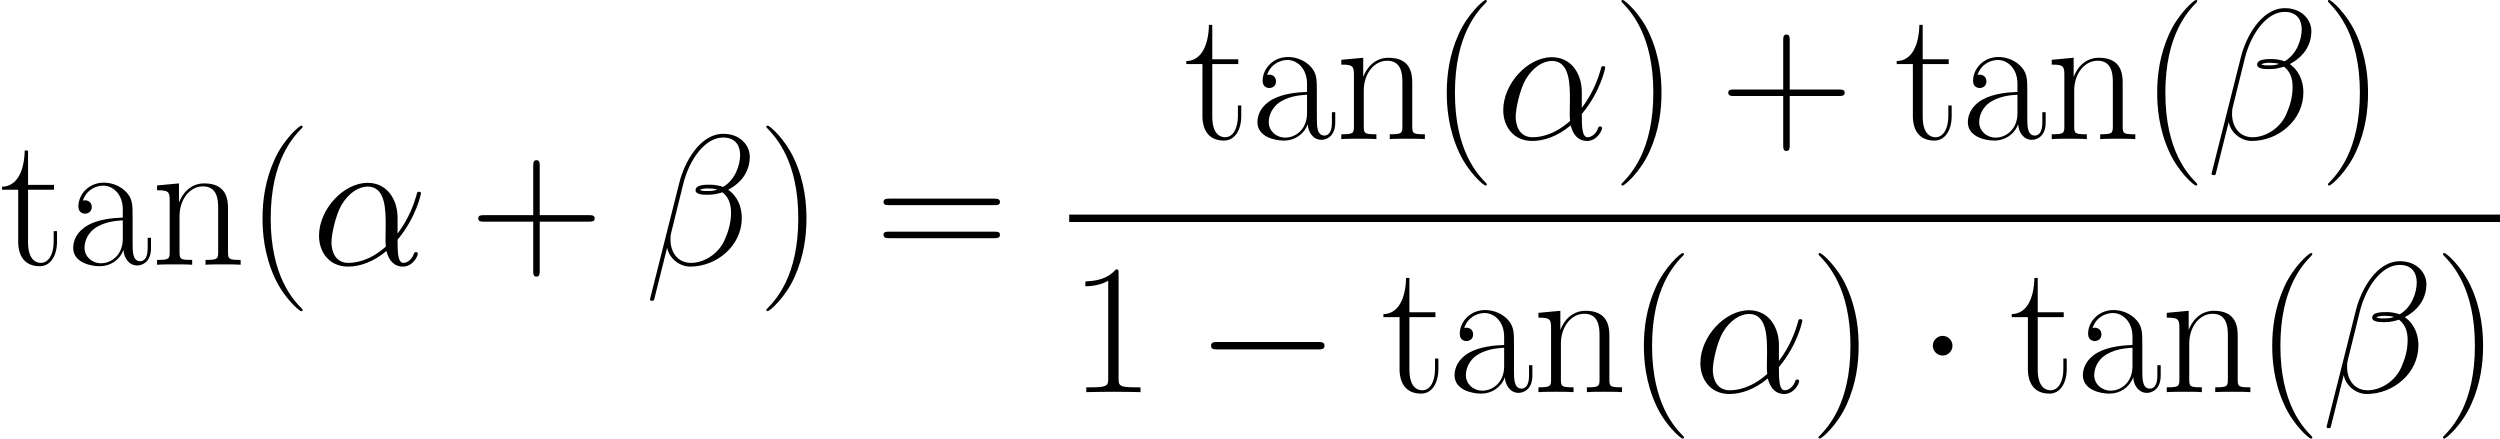
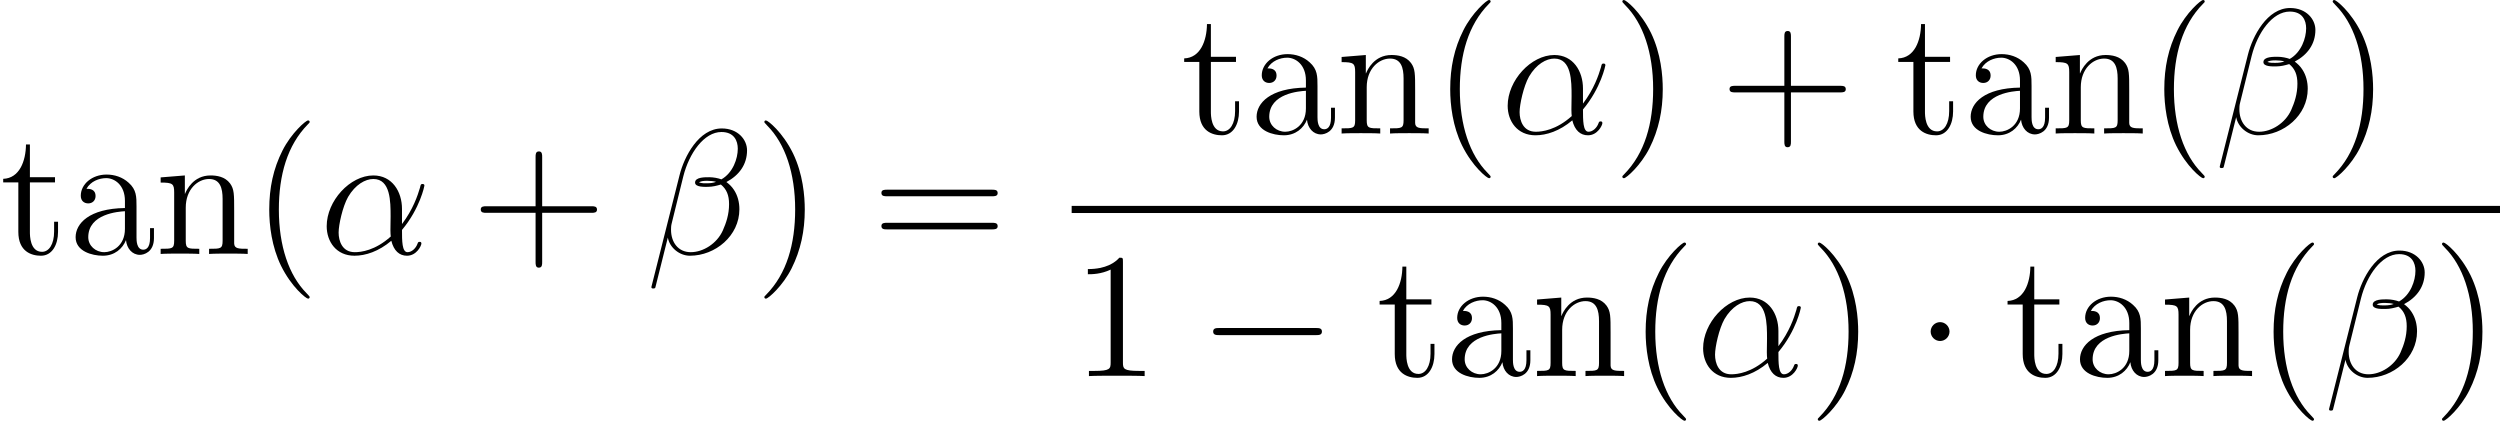
- <svg xmlns="http://www.w3.org/2000/svg" xmlns:xlink="http://www.w3.org/1999/xlink" version="1.1" width="377.043pt" height="66.143pt" viewBox="-.239 -.228 377.043 66.143">
+ <svg xmlns="http://www.w3.org/2000/svg" xmlns:xlink="http://www.w3.org/1999/xlink" version="1.1" width="227.652pt" height="38.314pt" viewBox="-.239 -.228 227.652 38.314">
  <defs>
-     <path id="g1-11" d="M11.476-6.271C11.476-8.675 10.113-10.931 7.486-10.931C4.239-10.931 .991-7.387 .991-3.867C.991-1.71 2.33 .248 4.858 .248C6.395 .248 8.229-.347 9.989-1.834C10.336-.446 11.105 .248 12.17 .248C13.509 .248 14.178-1.14 14.178-1.462C14.178-1.686 14.005-1.686 13.93-1.686C13.732-1.686 13.707-1.611 13.633-1.413C13.41-.793 12.84-.248 12.245-.248C11.476-.248 11.476-1.834 11.476-3.346C14.005-6.37 14.6-9.493 14.6-9.518C14.6-9.741 14.401-9.741 14.327-9.741C14.104-9.741 14.079-9.667 13.98-9.221C13.658-8.13 13.013-6.197 11.476-4.164V-6.271ZM9.915-2.429C7.734-.471 5.775-.248 4.908-.248C3.148-.248 2.652-1.809 2.652-2.974C2.652-4.04 3.198-6.569 3.966-7.932C4.982-9.667 6.37-10.435 7.486-10.435C9.89-10.435 9.89-7.287 9.89-5.205C9.89-4.586 9.865-3.941 9.865-3.321C9.865-2.826 9.89-2.702 9.915-2.429Z" />
-     <path id="g1-12" d="M14.029-14.426C14.029-15.913 12.765-17.475 10.51-17.475C7.312-17.475 5.28-13.559 4.635-10.981L.719 4.561C.669 4.759 .818 4.809 .942 4.809C1.115 4.809 1.239 4.784 1.264 4.66L2.999-2.28C3.247-.892 4.61 .248 6.073 .248C9.617 .248 12.964-2.528 12.964-6.222C12.964-7.163 12.741-8.105 12.22-8.899C11.923-9.37 11.551-9.717 11.154-10.014C12.939-10.956 14.029-12.468 14.029-14.426ZM9.717-10.039C9.32-9.89 8.923-9.84 8.452-9.84C8.105-9.84 7.783-9.816 7.337-9.964C7.585-10.138 7.957-10.187 8.477-10.187C8.923-10.187 9.37-10.138 9.717-10.039ZM12.741-14.649C12.741-13.286 12.071-11.303 10.46-10.386C9.989-10.559 9.345-10.683 8.799-10.683C8.279-10.683 6.792-10.733 6.792-9.94C6.792-9.27 8.155-9.345 8.576-9.345C9.221-9.345 9.791-9.493 10.386-9.667C11.179-9.022 11.526-8.18 11.526-6.94C11.526-5.503 11.129-4.338 10.658-3.272C9.84-1.438 7.907-.248 6.197-.248C4.387-.248 3.445-1.686 3.445-3.371C3.445-3.594 3.445-3.916 3.545-4.288L5.156-10.807C5.974-14.054 8.056-16.979 10.46-16.979C12.245-16.979 12.741-15.74 12.741-14.649Z" />
-     <path id="g0-0" d="M16.335-5.701C16.756-5.701 17.202-5.701 17.202-6.197S16.756-6.693 16.335-6.693H2.925C2.503-6.693 2.057-6.693 2.057-6.197S2.503-5.701 2.925-5.701H16.335Z" />
-     <path id="g0-1" d="M4.759-6.197C4.759-6.916 4.164-7.51 3.445-7.51S2.132-6.916 2.132-6.197S2.727-4.883 3.445-4.883S4.759-5.478 4.759-6.197Z" />
-     <path id="g2-40" d="M7.585 6.048C7.585 6.023 7.585 5.974 7.51 5.899C6.37 4.734 3.321 1.562 3.321-6.172S6.321-17.053 7.535-18.293C7.535-18.318 7.585-18.367 7.585-18.442S7.51-18.566 7.411-18.566C7.139-18.566 5.032-16.731 3.817-14.005C2.578-11.253 2.231-8.576 2.231-6.197C2.231-4.412 2.404-1.388 3.892 1.809C5.081 4.387 7.114 6.197 7.411 6.197C7.535 6.197 7.585 6.147 7.585 6.048Z" />
-     <path id="g2-41" d="M6.519-6.172C6.519-7.957 6.345-10.981 4.858-14.178C3.668-16.756 1.636-18.566 1.339-18.566C1.264-18.566 1.165-18.541 1.165-18.417C1.165-18.367 1.19-18.342 1.215-18.293C2.404-17.053 5.428-13.906 5.428-6.197C5.428 1.537 2.429 4.685 1.215 5.924C1.19 5.974 1.165 5.998 1.165 6.048C1.165 6.172 1.264 6.197 1.339 6.197C1.611 6.197 3.718 4.363 4.933 1.636C6.172-1.115 6.519-3.792 6.519-6.172Z" />
-     <path id="g2-43" d="M9.345-5.751H15.913C16.26-5.751 16.682-5.751 16.682-6.172C16.682-6.618 16.285-6.618 15.913-6.618H9.345V-13.187C9.345-13.534 9.345-13.955 8.923-13.955C8.477-13.955 8.477-13.559 8.477-13.187V-6.618H1.909C1.562-6.618 1.14-6.618 1.14-6.197C1.14-5.751 1.537-5.751 1.909-5.751H8.477V.818C8.477 1.165 8.477 1.586 8.899 1.586C9.345 1.586 9.345 1.19 9.345 .818V-5.751Z" />
-     <path id="g2-49" d="M6.593-15.839C6.593-16.359 6.569-16.384 6.222-16.384C5.255-15.219 3.792-14.847 2.404-14.798C2.33-14.798 2.206-14.798 2.181-14.748S2.156-14.649 2.156-14.129C2.925-14.129 4.214-14.277 5.205-14.872V-1.809C5.205-.942 5.156-.644 3.024-.644H2.28V0C3.47-.025 4.71-.05 5.899-.05S8.328-.025 9.518 0V-.644H8.775C6.643-.644 6.593-.917 6.593-1.809V-15.839Z" />
-     <path id="g2-61" d="M15.938-7.957C16.31-7.957 16.682-7.957 16.682-8.378C16.682-8.824 16.26-8.824 15.839-8.824H1.983C1.562-8.824 1.14-8.824 1.14-8.378C1.14-7.957 1.512-7.957 1.884-7.957H15.938ZM15.839-3.545C16.26-3.545 16.682-3.545 16.682-3.991C16.682-4.412 16.31-4.412 15.938-4.412H1.884C1.512-4.412 1.14-4.412 1.14-3.991C1.14-3.545 1.562-3.545 1.983-3.545H15.839Z" />
-     <path id="g2-97" d="M8.923-6.42C8.923-8.056 8.923-8.923 7.882-9.89C6.965-10.708 5.899-10.956 5.057-10.956C3.098-10.956 1.686-9.419 1.686-7.783C1.686-6.866 2.429-6.816 2.578-6.816C2.9-6.816 3.47-7.015 3.47-7.709C3.47-8.328 2.999-8.601 2.578-8.601C2.479-8.601 2.355-8.576 2.28-8.552C2.801-10.113 4.139-10.559 5.007-10.559C6.246-10.559 7.61-9.469 7.61-7.387V-6.296C6.147-6.246 4.387-6.048 2.999-5.304C1.438-4.437 .991-3.198 .991-2.256C.991-.347 3.222 .198 4.536 .198C5.899 .198 7.163-.57 7.709-1.983C7.758-.892 8.452 .099 9.543 .099C10.064 .099 11.377-.248 11.377-2.206V-3.594H10.931V-2.181C10.931-.669 10.262-.471 9.94-.471C8.923-.471 8.923-1.76 8.923-2.851V-6.42ZM7.61-3.445C7.61-1.289 6.073-.198 4.71-.198C3.47-.198 2.503-1.115 2.503-2.256C2.503-2.999 2.826-4.313 4.263-5.106C5.453-5.775 6.816-5.875 7.61-5.924V-3.445Z" />
-     <path id="g2-110" d="M10.287-7.535C10.287-8.799 10.039-10.857 7.114-10.857C5.156-10.857 4.139-9.345 3.768-8.353H3.743V-10.857L.818-10.584V-9.94C2.28-9.94 2.503-9.791 2.503-8.601V-1.71C2.503-.768 2.404-.644 .818-.644V0C1.413-.05 2.503-.05 3.148-.05S4.908-.05 5.503 0V-.644C3.916-.644 3.817-.744 3.817-1.71V-6.469C3.817-8.75 5.205-10.46 6.94-10.46C8.775-10.46 8.973-8.824 8.973-7.634V-1.71C8.973-.768 8.874-.644 7.287-.644V0C7.882-.05 8.973-.05 9.617-.05S11.377-.05 11.972 0V-.644C10.386-.644 10.287-.744 10.287-1.71V-7.535Z" />
-     <path id="g2-116" d="M3.743-10.014H7.213V-10.658H3.743V-15.244H3.297C3.247-12.691 2.38-10.46 .273-10.411V-10.014H2.429V-3.049C2.429-2.578 2.429 .198 5.304 .198C6.767 .198 7.61-1.239 7.61-3.074V-4.486H7.163V-3.098C7.163-1.388 6.494-.248 5.453-.248C4.734-.248 3.743-.744 3.743-2.999V-10.014Z" />
+     <path id="g1-11" d="M6.642-3.63C6.642-5.021 5.853-6.327 4.333-6.327C2.453-6.327 .574-4.275 .574-2.238C.574-.99 1.349 .143 2.812 .143C3.701 .143 4.763-.201 5.782-1.062C5.982-.258 6.427 .143 7.044 .143C7.819 .143 8.206-.66 8.206-.846C8.206-.976 8.106-.976 8.063-.976C7.948-.976 7.933-.933 7.89-.818C7.761-.459 7.431-.143 7.087-.143C6.642-.143 6.642-1.062 6.642-1.937C8.106-3.687 8.45-5.495 8.45-5.509C8.45-5.638 8.335-5.638 8.292-5.638C8.163-5.638 8.149-5.595 8.091-5.337C7.905-4.706 7.532-3.587 6.642-2.41V-3.63ZM5.738-1.406C4.476-.273 3.343-.143 2.841-.143C1.822-.143 1.535-1.047 1.535-1.722C1.535-2.338 1.851-3.802 2.295-4.591C2.884-5.595 3.687-6.04 4.333-6.04C5.724-6.04 5.724-4.218 5.724-3.013C5.724-2.654 5.71-2.281 5.71-1.922C5.71-1.635 5.724-1.564 5.738-1.406Z" />
+     <path id="g1-12" d="M8.12-8.349C8.12-9.21 7.388-10.114 6.083-10.114C4.232-10.114 3.056-7.847 2.683-6.355L.416 2.64C.387 2.754 .473 2.783 .545 2.783C.646 2.783 .717 2.769 .732 2.697L1.736-1.32C1.879-.516 2.668 .143 3.515 .143C5.566 .143 7.503-1.463 7.503-3.601C7.503-4.146 7.374-4.691 7.073-5.15C6.901-5.423 6.685-5.624 6.456-5.796C7.489-6.341 8.12-7.216 8.12-8.349ZM5.624-5.81C5.394-5.724 5.165-5.695 4.892-5.695C4.691-5.695 4.505-5.681 4.246-5.767C4.39-5.868 4.605-5.896 4.906-5.896C5.165-5.896 5.423-5.868 5.624-5.81ZM7.374-8.479C7.374-7.69 6.987-6.542 6.054-6.011C5.782-6.111 5.409-6.183 5.093-6.183C4.792-6.183 3.931-6.212 3.931-5.753C3.931-5.365 4.72-5.409 4.964-5.409C5.337-5.409 5.667-5.495 6.011-5.595C6.47-5.222 6.671-4.734 6.671-4.017C6.671-3.185 6.441-2.511 6.169-1.894C5.695-.832 4.576-.143 3.587-.143C2.539-.143 1.994-.976 1.994-1.951C1.994-2.08 1.994-2.267 2.052-2.482L2.984-6.255C3.457-8.134 4.663-9.827 6.054-9.827C7.087-9.827 7.374-9.11 7.374-8.479Z" />
+     <path id="g0-0" d="M9.454-3.3C9.698-3.3 9.956-3.3 9.956-3.587S9.698-3.873 9.454-3.873H1.693C1.449-3.873 1.191-3.873 1.191-3.587S1.449-3.3 1.693-3.3H9.454Z" />
+     <path id="g0-1" d="M2.754-3.587C2.754-4.003 2.41-4.347 1.994-4.347S1.234-4.003 1.234-3.587S1.578-2.826 1.994-2.826S2.754-3.171 2.754-3.587Z" />
+     <path id="g2-40" d="M4.663 3.486C4.663 3.443 4.663 3.414 4.419 3.171C2.984 1.722 2.181-.646 2.181-3.572C2.181-6.355 2.855-8.751 4.519-10.444C4.663-10.573 4.663-10.602 4.663-10.645C4.663-10.731 4.591-10.76 4.533-10.76C4.347-10.76 3.171-9.727 2.468-8.321C1.736-6.872 1.406-5.337 1.406-3.572C1.406-2.295 1.607-.588 2.353 .947C3.199 2.668 4.376 3.601 4.533 3.601C4.591 3.601 4.663 3.572 4.663 3.486Z" />
+     <path id="g2-41" d="M4.046-3.572C4.046-4.663 3.902-6.441 3.099-8.106C2.252-9.827 1.076-10.76 .918-10.76C.861-10.76 .789-10.731 .789-10.645C.789-10.602 .789-10.573 1.033-10.329C2.468-8.88 3.271-6.513 3.271-3.587C3.271-.803 2.597 1.592 .933 3.285C.789 3.414 .789 3.443 .789 3.486C.789 3.572 .861 3.601 .918 3.601C1.105 3.601 2.281 2.568 2.984 1.162C3.716-.301 4.046-1.851 4.046-3.572Z" />
+     <path id="g2-43" d="M5.724-3.314H9.684C9.885-3.314 10.143-3.314 10.143-3.572C10.143-3.845 9.899-3.845 9.684-3.845H5.724V-7.804C5.724-8.005 5.724-8.263 5.466-8.263C5.193-8.263 5.193-8.02 5.193-7.804V-3.845H1.234C1.033-3.845 .775-3.845 .775-3.587C.775-3.314 1.019-3.314 1.234-3.314H5.193V.646C5.193 .846 5.193 1.105 5.452 1.105C5.724 1.105 5.724 .861 5.724 .646V-3.314Z" />
+     <path id="g2-49" d="M4.132-9.196C4.132-9.526 4.132-9.54 3.845-9.54C3.5-9.153 2.783-8.622 1.306-8.622V-8.206C1.635-8.206 2.353-8.206 3.142-8.579V-1.105C3.142-.588 3.099-.416 1.836-.416H1.392V0C1.779-.029 3.171-.029 3.644-.029S5.495-.029 5.882 0V-.416H5.437C4.175-.416 4.132-.588 4.132-1.105V-9.196Z" />
+     <path id="g2-61" d="M9.684-4.648C9.885-4.648 10.143-4.648 10.143-4.906C10.143-5.179 9.899-5.179 9.684-5.179H1.234C1.033-5.179 .775-5.179 .775-4.921C.775-4.648 1.019-4.648 1.234-4.648H9.684ZM9.684-1.98C9.885-1.98 10.143-1.98 10.143-2.238C10.143-2.511 9.899-2.511 9.684-2.511H1.234C1.033-2.511 .775-2.511 .775-2.252C.775-1.98 1.019-1.98 1.234-1.98H9.684Z" />
+     <path id="g2-97" d="M5.538-3.83C5.538-4.605 5.538-5.179 4.906-5.738C4.404-6.198 3.759-6.398 3.127-6.398C1.951-6.398 1.047-5.624 1.047-4.691C1.047-4.275 1.32-4.074 1.65-4.074C1.994-4.074 2.238-4.318 2.238-4.663C2.238-5.251 1.722-5.251 1.506-5.251C1.836-5.853 2.525-6.111 3.099-6.111C3.759-6.111 4.605-5.566 4.605-4.275V-3.701C1.722-3.658 .631-2.453 .631-1.349C.631-.215 1.951 .143 2.826 .143C3.773 .143 4.419-.43 4.691-1.119C4.749-.445 5.193 .072 5.81 .072C6.111 .072 6.944-.129 6.944-1.277V-2.08H6.628V-1.277C6.628-.459 6.284-.344 6.083-.344C5.538-.344 5.538-1.105 5.538-1.32V-3.83ZM4.605-2.023C4.605-.617 3.558-.143 2.941-.143C2.238-.143 1.65-.66 1.65-1.349C1.65-3.242 4.089-3.414 4.605-3.443V-2.023Z" />
+     <path id="g2-110" d="M6.384-3.486C6.384-4.82 6.384-5.222 6.054-5.681C5.638-6.241 4.964-6.327 4.476-6.327C3.084-6.327 2.539-5.136 2.425-4.849H2.41V-6.327L.459-6.169V-5.753C1.435-5.753 1.549-5.652 1.549-4.949V-1.062C1.549-.416 1.392-.416 .459-.416V0C.832-.029 1.607-.029 2.008-.029C2.425-.029 3.199-.029 3.572 0V-.416C2.654-.416 2.482-.416 2.482-1.062V-3.73C2.482-5.236 3.472-6.04 4.361-6.04S5.452-5.308 5.452-4.433V-1.062C5.452-.416 5.294-.416 4.361-.416V0C4.734-.029 5.509-.029 5.911-.029C6.327-.029 7.101-.029 7.474 0V-.416C6.757-.416 6.398-.416 6.384-.846V-3.486Z" />
+     <path id="g2-116" d="M2.41-5.767H4.433V-6.183H2.41V-8.823H2.095C2.08-7.474 1.564-6.097 .258-6.054V-5.767H1.478V-1.779C1.478-.187 2.539 .143 3.3 .143C4.203 .143 4.677-.746 4.677-1.779V-2.597H4.361V-1.808C4.361-.775 3.945-.172 3.386-.172C2.41-.172 2.41-1.506 2.41-1.75V-5.767Z" />
  </defs>
-   <g id="page1" transform="matrix(1.13 0 0 1.13 -63.98604 -61.0228)">
-     <use x="56.413" y="89.135" xlink:href="#g2-116" />
-     <use x="65.191" y="89.135" xlink:href="#g2-97" />
-     <use x="76.559" y="89.135" xlink:href="#g2-110" />
-     <use x="89.222" y="89.135" xlink:href="#g2-40" />
+   <g id="page1" transform="matrix(1.13 0 0 1.13 -63.98604 -61.01999)">
+     <use x="56.413" y="74.263" xlink:href="#g2-116" />
+     <use x="61.876" y="74.263" xlink:href="#g2-97" />
+     <use x="68.9" y="74.263" xlink:href="#g2-110" />
+     <use x="76.704" y="74.263" xlink:href="#g2-40" />
    <g class="alpha" fill="currentColor">
-       <use x="98" y="89.135" xlink:href="#g1-11" />
+       <use x="82.166" y="74.263" xlink:href="#g1-11" />
    </g>
-     <use x="119.103" y="89.135" xlink:href="#g2-43" />
+     <use x="94.38" y="74.263" xlink:href="#g2-43" />
    <g class="beta" fill="currentColor">
-       <use x="142.454" y="89.135" xlink:href="#g1-12" />
+       <use x="108.494" y="74.263" xlink:href="#g1-12" />
    </g>
-     <use x="157.529" y="89.135" xlink:href="#g2-41" />
-     <use x="173.193" y="89.135" xlink:href="#g2-61" />
-     <use x="214.469" y="72.366" xlink:href="#g2-116" />
-     <use x="223.247" y="72.366" xlink:href="#g2-97" />
-     <use x="234.614" y="72.366" xlink:href="#g2-110" />
-     <use x="247.277" y="72.366" xlink:href="#g2-40" />
+     <use x="117.22" y="74.263" xlink:href="#g2-41" />
+     <use x="126.667" y="74.263" xlink:href="#g2-61" />
+     <use x="151.582" y="64.558" xlink:href="#g2-116" />
+     <use x="157.045" y="64.558" xlink:href="#g2-97" />
+     <use x="164.068" y="64.558" xlink:href="#g2-110" />
+     <use x="171.872" y="64.558" xlink:href="#g2-40" />
    <g class="alpha" fill="currentColor">
-       <use x="256.055" y="72.366" xlink:href="#g1-11" />
+       <use x="177.335" y="64.558" xlink:href="#g1-11" />
    </g>
-     <use x="271.65" y="72.366" xlink:href="#g2-41" />
-     <use x="285.936" y="72.366" xlink:href="#g2-43" />
-     <use x="309.287" y="72.366" xlink:href="#g2-116" />
-     <use x="318.065" y="72.366" xlink:href="#g2-97" />
-     <use x="329.433" y="72.366" xlink:href="#g2-110" />
-     <use x="342.095" y="72.366" xlink:href="#g2-40" />
+     <use x="186.361" y="64.558" xlink:href="#g2-41" />
+     <use x="195.012" y="64.558" xlink:href="#g2-43" />
+     <use x="209.126" y="64.558" xlink:href="#g2-116" />
+     <use x="214.588" y="64.558" xlink:href="#g2-97" />
+     <use x="221.612" y="64.558" xlink:href="#g2-110" />
+     <use x="229.416" y="64.558" xlink:href="#g2-40" />
    <g class="beta" fill="currentColor">
-       <use x="350.873" y="72.366" xlink:href="#g1-12" />
+       <use x="234.879" y="64.558" xlink:href="#g1-12" />
    </g>
-     <use x="365.949" y="72.366" xlink:href="#g2-41" />
-     <rect x="199.116" y="82.442" height=".991" width="190.964" />
-     <use x="199.116" y="106.138" xlink:href="#g2-49" />
-     <use x="215.992" y="106.138" xlink:href="#g0-0" />
-     <use x="240.779" y="106.138" xlink:href="#g2-116" />
-     <use x="249.557" y="106.138" xlink:href="#g2-97" />
-     <use x="260.925" y="106.138" xlink:href="#g2-110" />
-     <use x="273.587" y="106.138" xlink:href="#g2-40" />
+     <use x="243.604" y="64.558" xlink:href="#g2-41" />
+     <rect x="142.773" y="70.39" height=".574" width="115.102" />
+     <use x="142.773" y="84.104" xlink:href="#g2-49" />
+     <use x="152.985" y="84.104" xlink:href="#g0-0" />
+     <use x="167.331" y="84.104" xlink:href="#g2-116" />
+     <use x="172.794" y="84.104" xlink:href="#g2-97" />
+     <use x="179.818" y="84.104" xlink:href="#g2-110" />
+     <use x="187.621" y="84.104" xlink:href="#g2-40" />
    <g class="alpha" fill="currentColor">
-       <use x="282.365" y="106.138" xlink:href="#g1-11" />
+       <use x="193.084" y="84.104" xlink:href="#g1-11" />
    </g>
-     <use x="297.96" y="106.138" xlink:href="#g2-41" />
-     <use x="312.246" y="106.138" xlink:href="#g0-1" />
-     <use x="324.64" y="106.138" xlink:href="#g2-116" />
-     <use x="333.418" y="106.138" xlink:href="#g2-97" />
-     <use x="344.786" y="106.138" xlink:href="#g2-110" />
-     <use x="357.448" y="106.138" xlink:href="#g2-40" />
+     <use x="202.11" y="84.104" xlink:href="#g2-41" />
+     <use x="210.761" y="84.104" xlink:href="#g0-1" />
+     <use x="217.934" y="84.104" xlink:href="#g2-116" />
+     <use x="223.397" y="84.104" xlink:href="#g2-97" />
+     <use x="230.421" y="84.104" xlink:href="#g2-110" />
+     <use x="238.224" y="84.104" xlink:href="#g2-40" />
    <g class="beta" fill="currentColor">
-       <use x="366.226" y="106.138" xlink:href="#g1-12" />
+       <use x="243.687" y="84.104" xlink:href="#g1-12" />
    </g>
-     <use x="381.302" y="106.138" xlink:href="#g2-41" />
+     <use x="252.413" y="84.104" xlink:href="#g2-41" />
  </g>
</svg>
